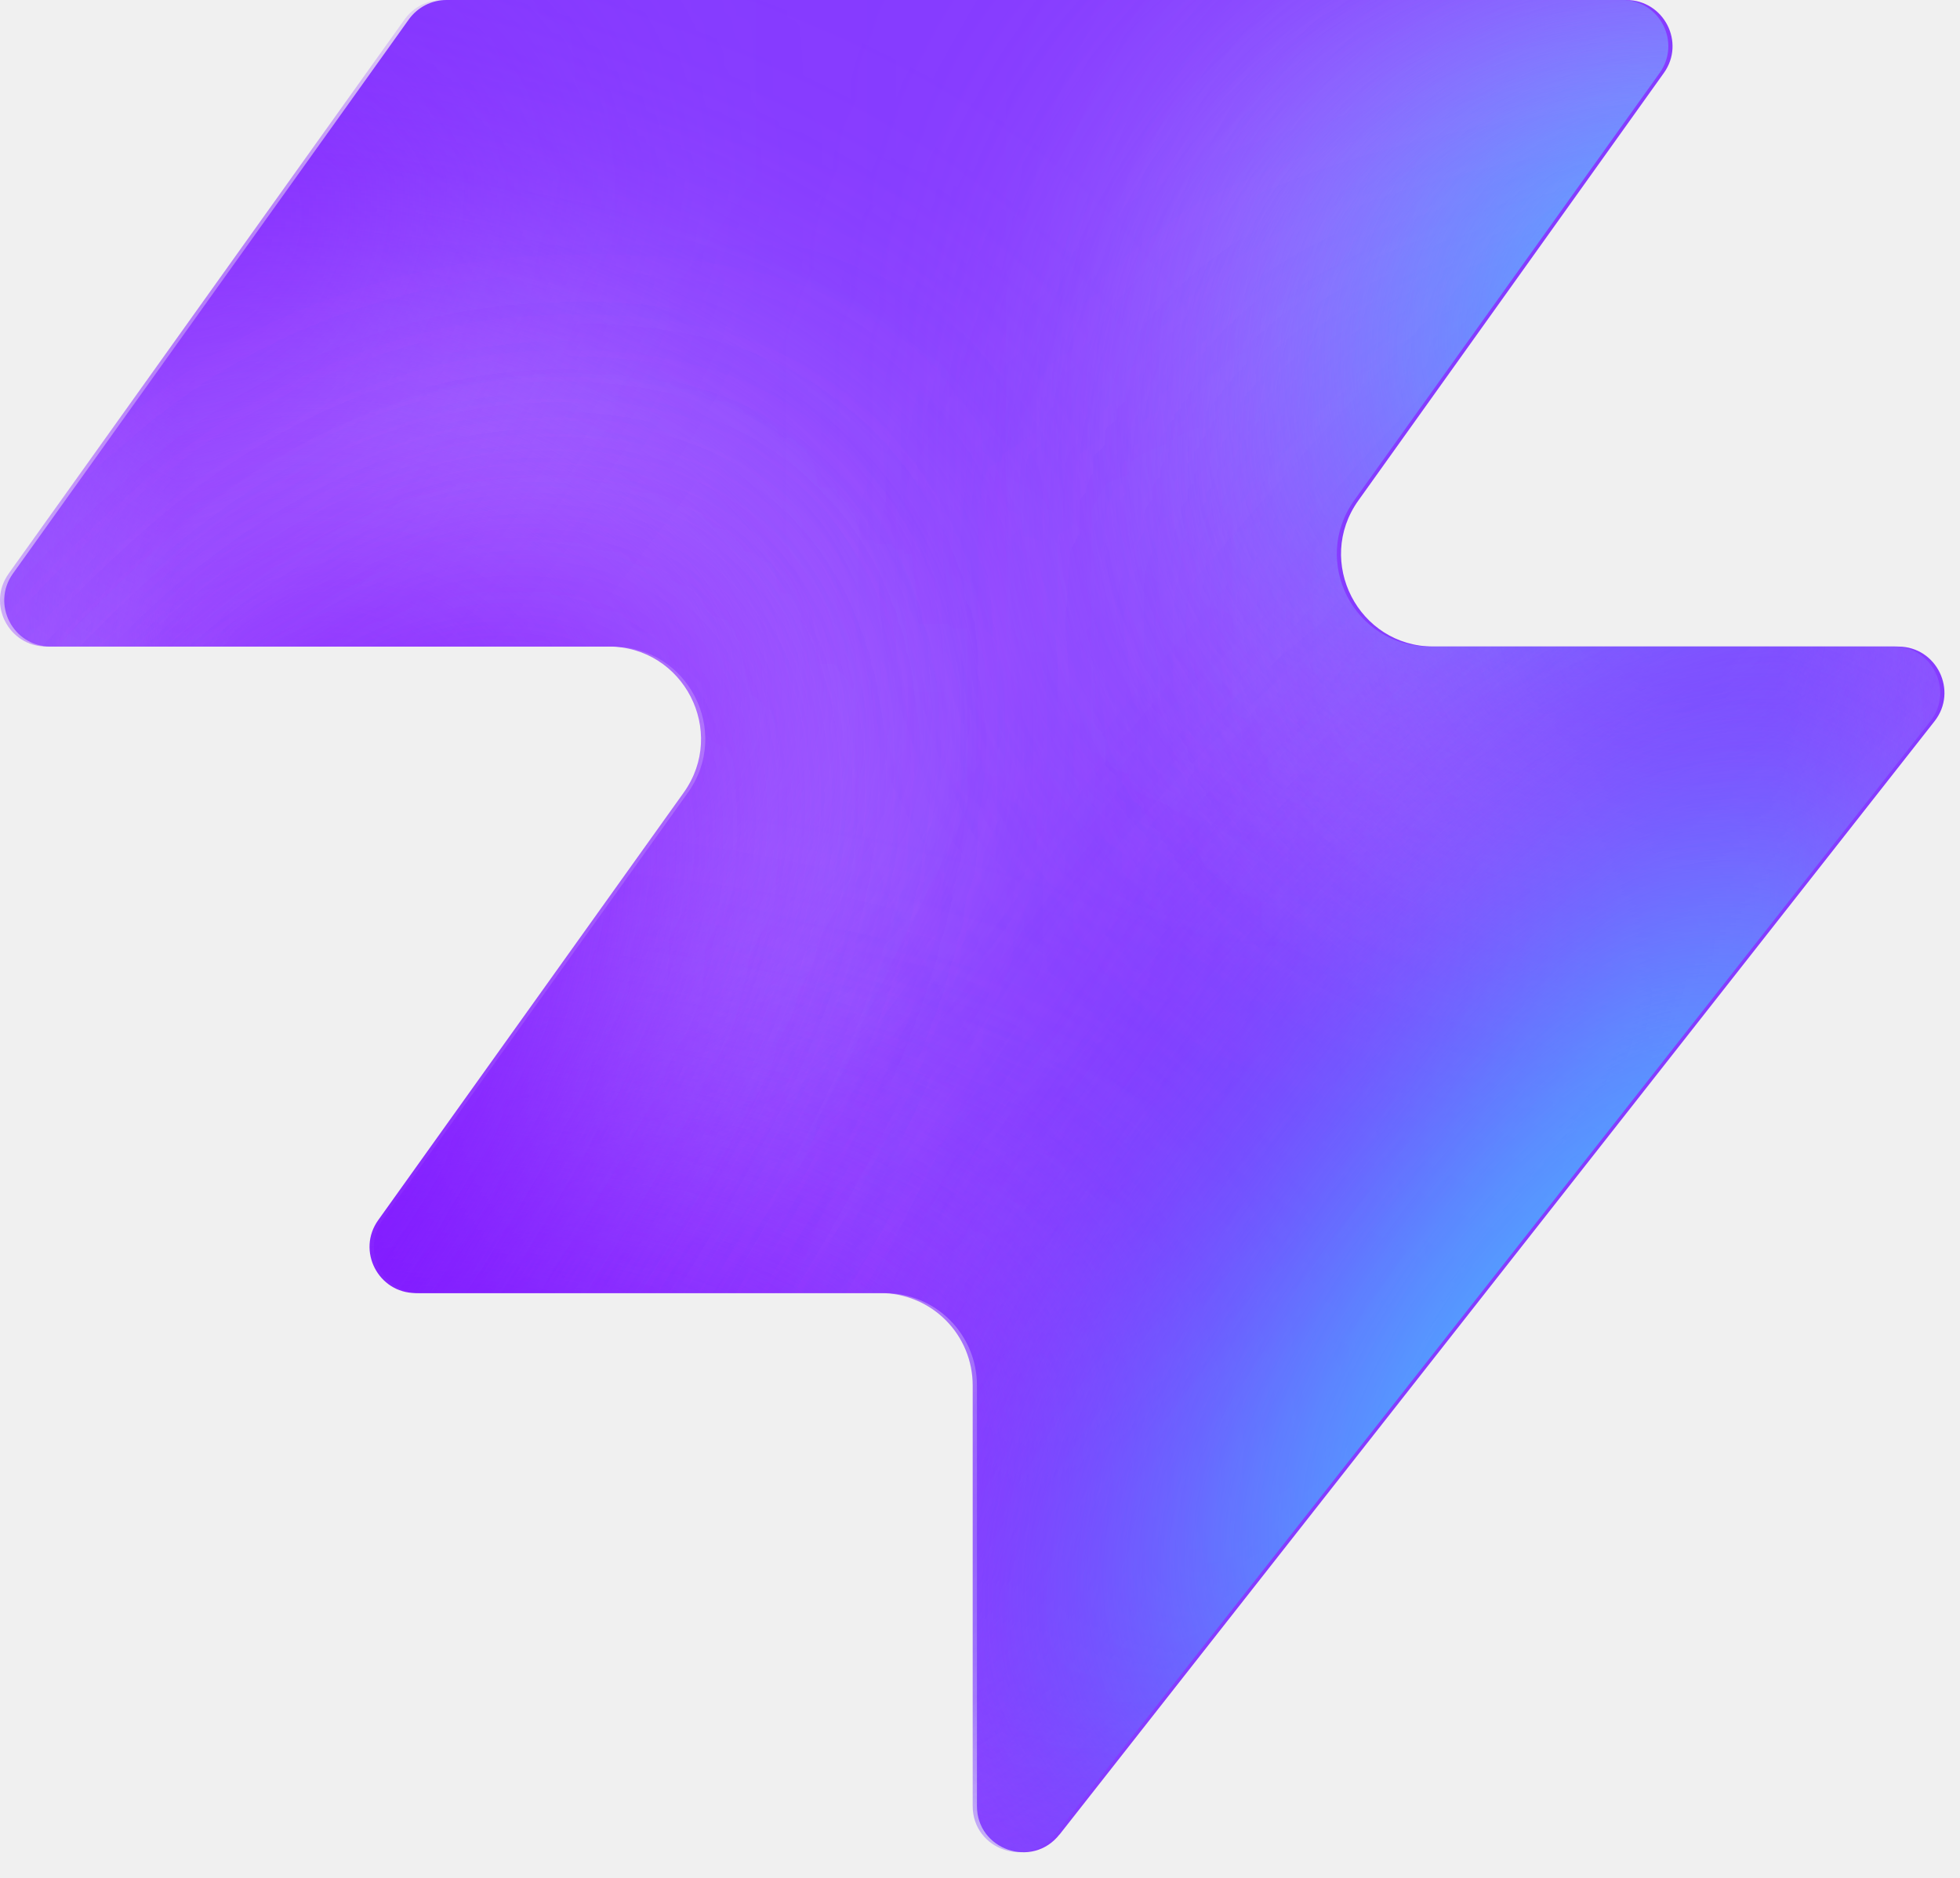
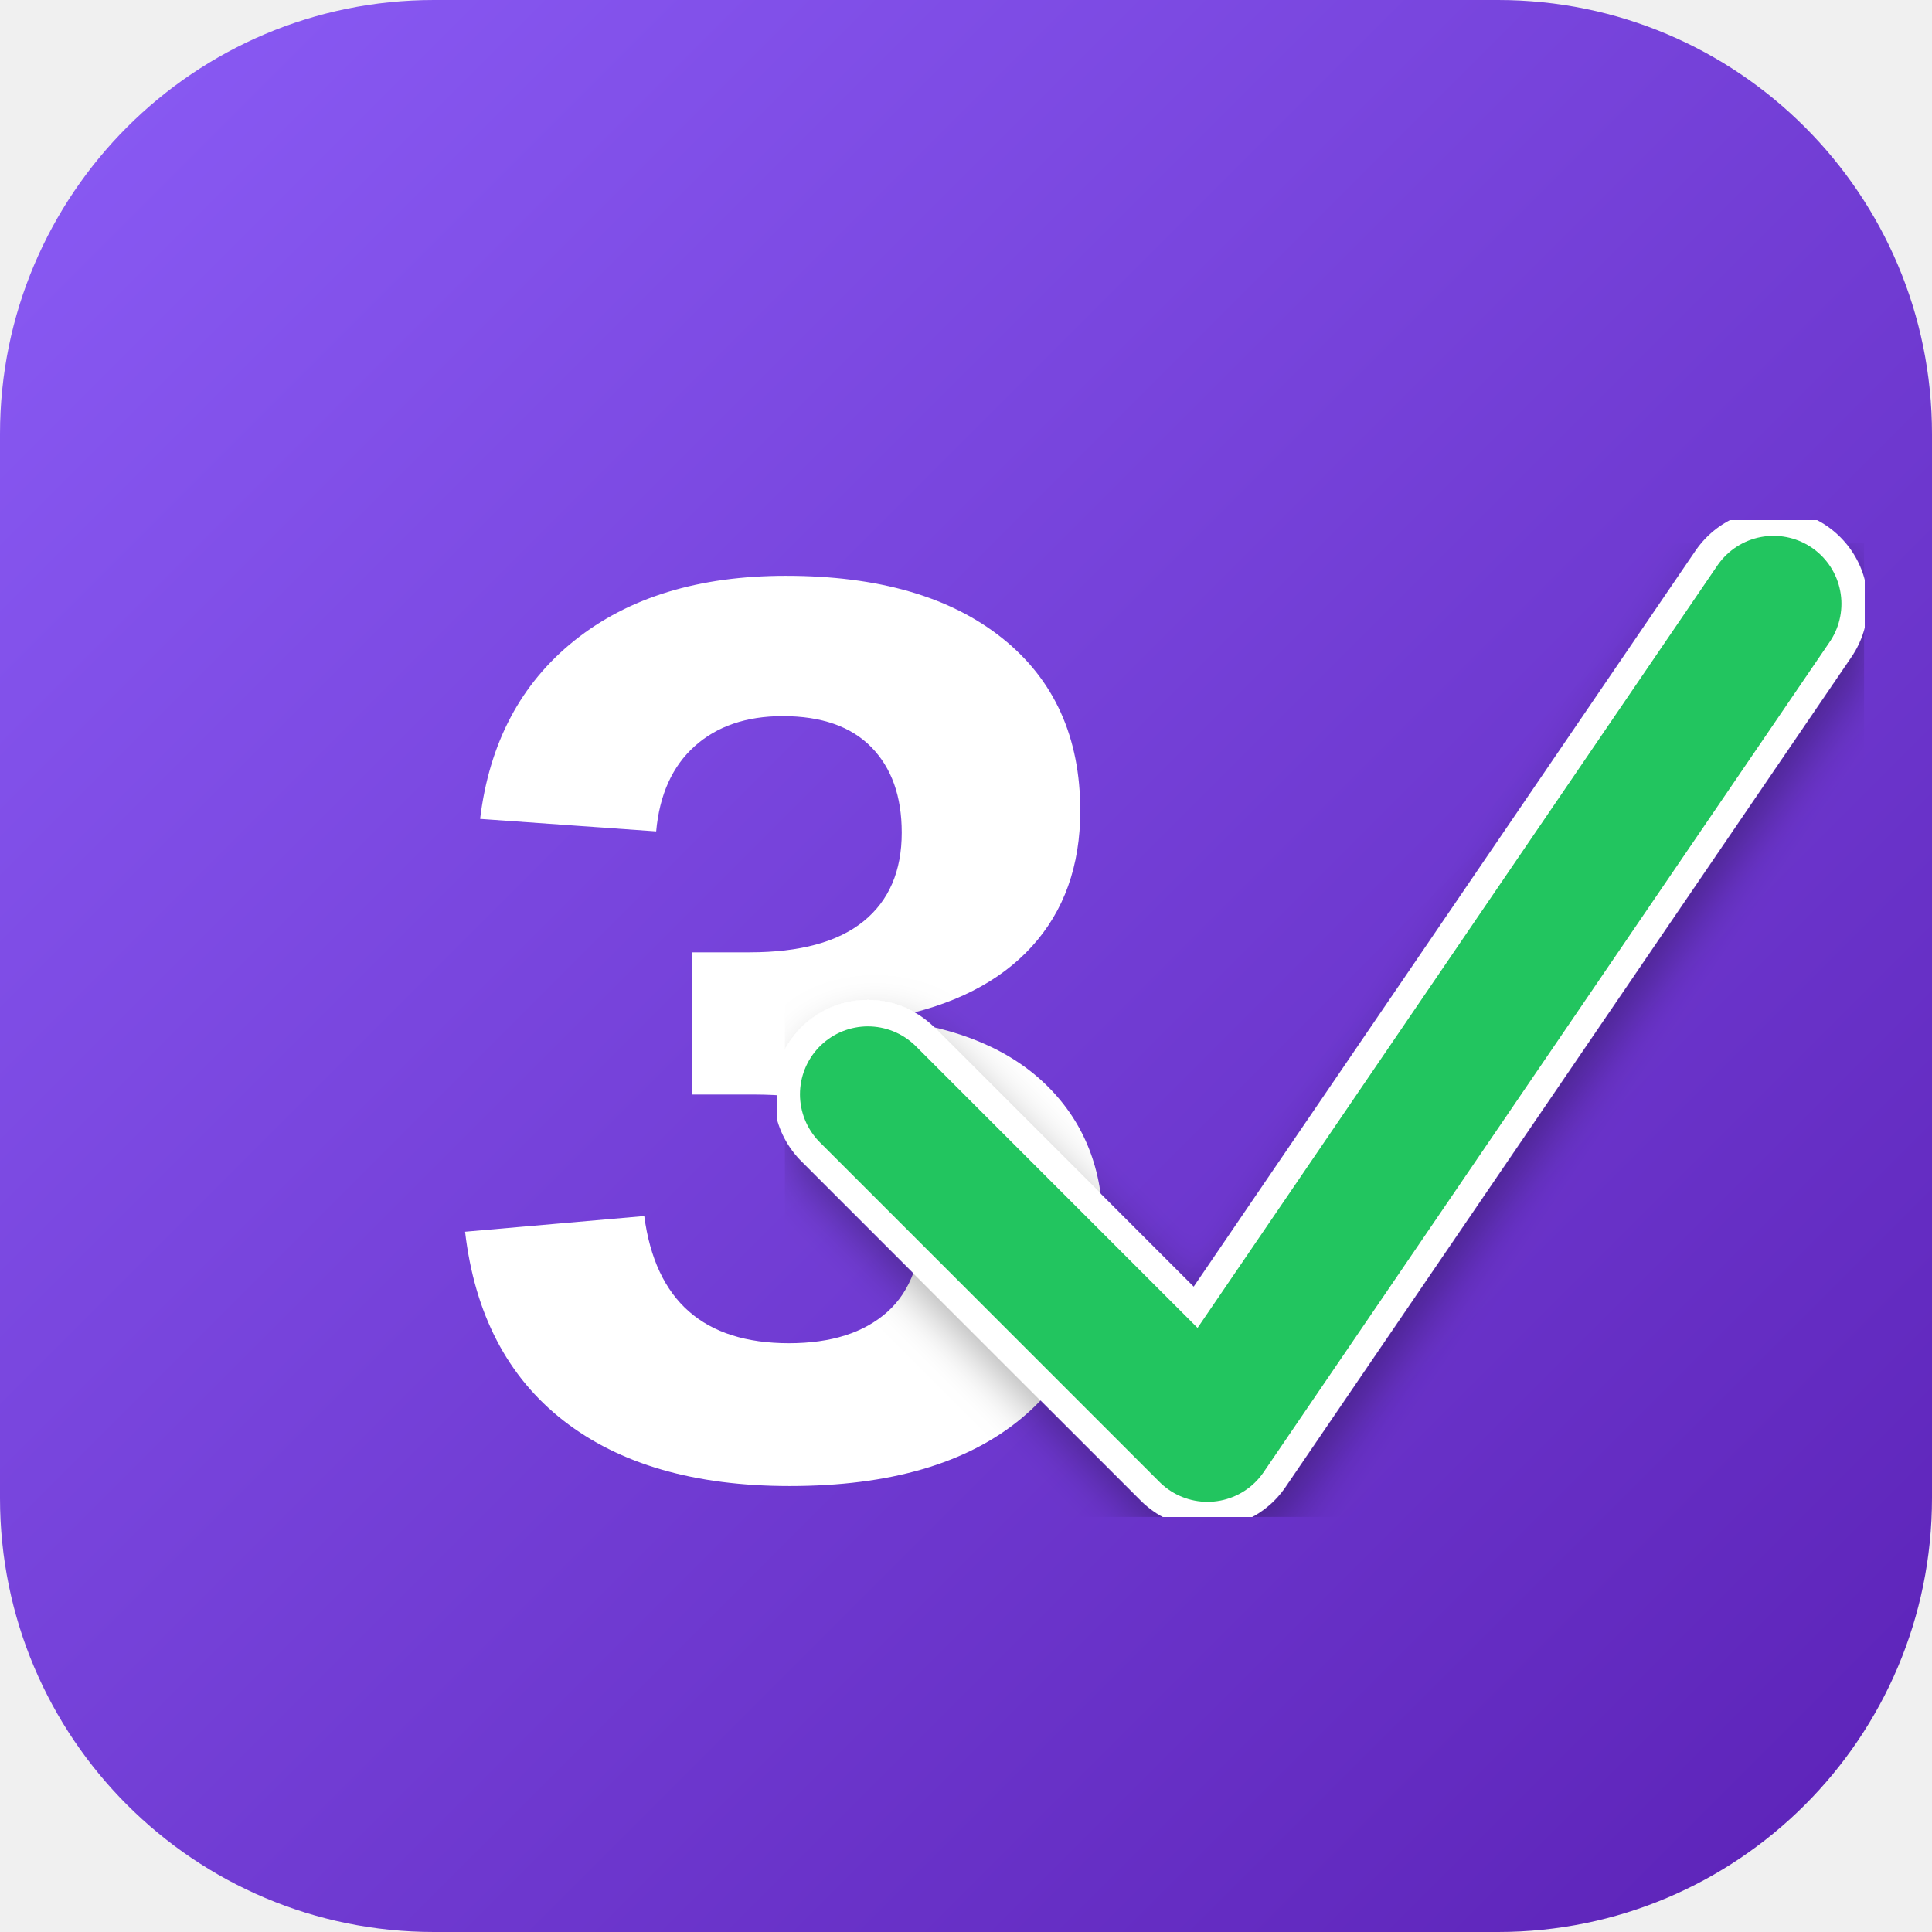
- <svg xmlns="http://www.w3.org/2000/svg" width="48" height="46" fill="none" viewBox="0 0 48 46">
-   <path fill="#863bff" d="M25.946 44.938c-.664.845-2.021.375-2.021-.698V33.937a2.26 2.26 0 0 0-2.262-2.262H10.287c-.92 0-1.456-1.04-.92-1.788l7.48-10.471c1.07-1.497 0-3.578-1.842-3.578H1.237c-.92 0-1.456-1.04-.92-1.788L10.013.474c.214-.297.556-.474.92-.474h28.894c.92 0 1.456 1.04.92 1.788l-7.48 10.471c-1.07 1.498 0 3.579 1.842 3.579h11.377c.943 0 1.473 1.088.89 1.83L25.947 44.94z" style="fill:#863bff;fill:color(display-p3 .525 .23 1);fill-opacity:1" />
-   <mask id="a" width="48" height="46" x="0" y="0" maskUnits="userSpaceOnUse" style="mask-type:alpha">
-     <path fill="#000" d="M25.842 44.938c-.664.844-2.021.375-2.021-.698V33.937a2.26 2.26 0 0 0-2.262-2.262H10.183c-.92 0-1.456-1.04-.92-1.788l7.48-10.471c1.07-1.498 0-3.579-1.842-3.579H1.133c-.92 0-1.456-1.04-.92-1.787L9.91.473c.214-.297.556-.474.92-.474h28.894c.92 0 1.456 1.04.92 1.788l-7.48 10.471c-1.07 1.498 0 3.578 1.842 3.578h11.377c.943 0 1.473 1.088.89 1.832L25.843 44.94z" style="fill:#000;fill-opacity:1" />
-   </mask>
-   <g mask="url(#a)">
-     <g filter="url(#b)">
-       <ellipse cx="5.508" cy="14.704" fill="#ede6ff" rx="5.508" ry="14.704" style="fill:#ede6ff;fill:color(display-p3 .927 .903 1);fill-opacity:1" transform="matrix(.00324 1 1 -.00324 -4.47 31.516)" />
-     </g>
-     <g filter="url(#c)">
-       <ellipse cx="10.399" cy="29.851" fill="#ede6ff" rx="10.399" ry="29.851" style="fill:#ede6ff;fill:color(display-p3 .927 .903 1);fill-opacity:1" transform="matrix(.00324 1 1 -.00324 -39.328 7.883)" />
-     </g>
-     <g filter="url(#d)">
-       <ellipse cx="5.508" cy="30.487" fill="#7e14ff" rx="5.508" ry="30.487" style="fill:#7e14ff;fill:color(display-p3 .492 .077 1);fill-opacity:1" transform="rotate(89.814 -25.913 -14.639)scale(1 -1)" />
-     </g>
-     <g filter="url(#e)">
-       <ellipse cx="5.508" cy="30.599" fill="#7e14ff" rx="5.508" ry="30.599" style="fill:#7e14ff;fill:color(display-p3 .492 .077 1);fill-opacity:1" transform="rotate(89.814 -32.644 -3.334)scale(1 -1)" />
-     </g>
-     <g filter="url(#f)">
-       <ellipse cx="5.508" cy="30.599" fill="#7e14ff" rx="5.508" ry="30.599" style="fill:#7e14ff;fill:color(display-p3 .492 .077 1);fill-opacity:1" transform="matrix(.00324 1 1 -.00324 -34.34 30.47)" />
-     </g>
-     <g filter="url(#g)">
-       <ellipse cx="14.072" cy="22.078" fill="#ede6ff" rx="14.072" ry="22.078" style="fill:#ede6ff;fill:color(display-p3 .927 .903 1);fill-opacity:1" transform="rotate(93.35 24.506 48.493)scale(-1 1)" />
-     </g>
-     <g filter="url(#h)">
-       <ellipse cx="3.47" cy="21.501" fill="#7e14ff" rx="3.47" ry="21.501" style="fill:#7e14ff;fill:color(display-p3 .492 .077 1);fill-opacity:1" transform="rotate(89.009 28.708 47.59)scale(-1 1)" />
-     </g>
-     <g filter="url(#i)">
-       <ellipse cx="3.47" cy="21.501" fill="#7e14ff" rx="3.47" ry="21.501" style="fill:#7e14ff;fill:color(display-p3 .492 .077 1);fill-opacity:1" transform="rotate(89.009 28.708 47.59)scale(-1 1)" />
-     </g>
-     <g filter="url(#j)">
-       <ellipse cx=".387" cy="8.972" fill="#7e14ff" rx="4.407" ry="29.108" style="fill:#7e14ff;fill:color(display-p3 .492 .077 1);fill-opacity:1" transform="rotate(39.51 .387 8.972)" />
-     </g>
-     <g filter="url(#k)">
-       <ellipse cx="47.523" cy="-6.092" fill="#7e14ff" rx="4.407" ry="29.108" style="fill:#7e14ff;fill:color(display-p3 .492 .077 1);fill-opacity:1" transform="rotate(37.892 47.523 -6.092)" />
-     </g>
-     <g filter="url(#l)">
-       <ellipse cx="41.412" cy="6.333" fill="#47bfff" rx="5.971" ry="9.665" style="fill:#47bfff;fill:color(display-p3 .28 .748 1);fill-opacity:1" transform="rotate(37.892 41.412 6.333)" />
-     </g>
-     <g filter="url(#m)">
-       <ellipse cx="-1.879" cy="38.332" fill="#7e14ff" rx="4.407" ry="29.108" style="fill:#7e14ff;fill:color(display-p3 .492 .077 1);fill-opacity:1" transform="rotate(37.892 -1.88 38.332)" />
-     </g>
-     <g filter="url(#n)">
-       <ellipse cx="-1.879" cy="38.332" fill="#7e14ff" rx="4.407" ry="29.108" style="fill:#7e14ff;fill:color(display-p3 .492 .077 1);fill-opacity:1" transform="rotate(37.892 -1.88 38.332)" />
-     </g>
-     <g filter="url(#o)">
-       <ellipse cx="35.651" cy="29.907" fill="#7e14ff" rx="4.407" ry="29.108" style="fill:#7e14ff;fill:color(display-p3 .492 .077 1);fill-opacity:1" transform="rotate(37.892 35.651 29.907)" />
-     </g>
-     <g filter="url(#p)">
-       <ellipse cx="38.418" cy="32.4" fill="#47bfff" rx="5.971" ry="15.297" style="fill:#47bfff;fill:color(display-p3 .28 .748 1);fill-opacity:1" transform="rotate(37.892 38.418 32.4)" />
-     </g>
-   </g>
+ <svg xmlns="http://www.w3.org/2000/svg" viewBox="0 0 512 512">
  <defs>
-     <filter id="b" width="60.045" height="41.654" x="-19.77" y="16.149" color-interpolation-filters="sRGB" filterUnits="userSpaceOnUse">
-       <feFlood flood-opacity="0" result="BackgroundImageFix" />
-       <feBlend in="SourceGraphic" in2="BackgroundImageFix" result="shape" />
-       <feGaussianBlur result="effect1_foregroundBlur_2002_17158" stdDeviation="7.659" />
-     </filter>
-     <filter id="c" width="90.34" height="51.437" x="-54.613" y="-7.533" color-interpolation-filters="sRGB" filterUnits="userSpaceOnUse">
-       <feFlood flood-opacity="0" result="BackgroundImageFix" />
-       <feBlend in="SourceGraphic" in2="BackgroundImageFix" result="shape" />
-       <feGaussianBlur result="effect1_foregroundBlur_2002_17158" stdDeviation="7.659" />
-     </filter>
-     <filter id="d" width="79.355" height="29.4" x="-49.64" y="2.03" color-interpolation-filters="sRGB" filterUnits="userSpaceOnUse">
-       <feFlood flood-opacity="0" result="BackgroundImageFix" />
-       <feBlend in="SourceGraphic" in2="BackgroundImageFix" result="shape" />
-       <feGaussianBlur result="effect1_foregroundBlur_2002_17158" stdDeviation="4.596" />
-     </filter>
-     <filter id="e" width="79.579" height="29.4" x="-45.045" y="20.029" color-interpolation-filters="sRGB" filterUnits="userSpaceOnUse">
-       <feFlood flood-opacity="0" result="BackgroundImageFix" />
-       <feBlend in="SourceGraphic" in2="BackgroundImageFix" result="shape" />
-       <feGaussianBlur result="effect1_foregroundBlur_2002_17158" stdDeviation="4.596" />
-     </filter>
-     <filter id="f" width="79.579" height="29.4" x="-43.513" y="21.178" color-interpolation-filters="sRGB" filterUnits="userSpaceOnUse">
-       <feFlood flood-opacity="0" result="BackgroundImageFix" />
-       <feBlend in="SourceGraphic" in2="BackgroundImageFix" result="shape" />
-       <feGaussianBlur result="effect1_foregroundBlur_2002_17158" stdDeviation="4.596" />
-     </filter>
-     <filter id="g" width="74.749" height="58.852" x="15.756" y="-17.901" color-interpolation-filters="sRGB" filterUnits="userSpaceOnUse">
-       <feFlood flood-opacity="0" result="BackgroundImageFix" />
-       <feBlend in="SourceGraphic" in2="BackgroundImageFix" result="shape" />
-       <feGaussianBlur result="effect1_foregroundBlur_2002_17158" stdDeviation="7.659" />
-     </filter>
-     <filter id="h" width="61.377" height="25.362" x="23.548" y="2.284" color-interpolation-filters="sRGB" filterUnits="userSpaceOnUse">
-       <feFlood flood-opacity="0" result="BackgroundImageFix" />
-       <feBlend in="SourceGraphic" in2="BackgroundImageFix" result="shape" />
-       <feGaussianBlur result="effect1_foregroundBlur_2002_17158" stdDeviation="4.596" />
-     </filter>
-     <filter id="i" width="61.377" height="25.362" x="23.548" y="2.284" color-interpolation-filters="sRGB" filterUnits="userSpaceOnUse">
-       <feFlood flood-opacity="0" result="BackgroundImageFix" />
-       <feBlend in="SourceGraphic" in2="BackgroundImageFix" result="shape" />
-       <feGaussianBlur result="effect1_foregroundBlur_2002_17158" stdDeviation="4.596" />
-     </filter>
-     <filter id="j" width="56.045" height="63.649" x="-27.636" y="-22.853" color-interpolation-filters="sRGB" filterUnits="userSpaceOnUse">
-       <feFlood flood-opacity="0" result="BackgroundImageFix" />
-       <feBlend in="SourceGraphic" in2="BackgroundImageFix" result="shape" />
-       <feGaussianBlur result="effect1_foregroundBlur_2002_17158" stdDeviation="4.596" />
-     </filter>
-     <filter id="k" width="54.814" height="64.646" x="20.116" y="-38.415" color-interpolation-filters="sRGB" filterUnits="userSpaceOnUse">
-       <feFlood flood-opacity="0" result="BackgroundImageFix" />
-       <feBlend in="SourceGraphic" in2="BackgroundImageFix" result="shape" />
-       <feGaussianBlur result="effect1_foregroundBlur_2002_17158" stdDeviation="4.596" />
-     </filter>
-     <filter id="l" width="33.541" height="35.313" x="24.641" y="-11.323" color-interpolation-filters="sRGB" filterUnits="userSpaceOnUse">
-       <feFlood flood-opacity="0" result="BackgroundImageFix" />
-       <feBlend in="SourceGraphic" in2="BackgroundImageFix" result="shape" />
-       <feGaussianBlur result="effect1_foregroundBlur_2002_17158" stdDeviation="4.596" />
-     </filter>
-     <filter id="m" width="54.814" height="64.646" x="-29.286" y="6.009" color-interpolation-filters="sRGB" filterUnits="userSpaceOnUse">
-       <feFlood flood-opacity="0" result="BackgroundImageFix" />
-       <feBlend in="SourceGraphic" in2="BackgroundImageFix" result="shape" />
-       <feGaussianBlur result="effect1_foregroundBlur_2002_17158" stdDeviation="4.596" />
-     </filter>
-     <filter id="n" width="54.814" height="64.646" x="-29.286" y="6.009" color-interpolation-filters="sRGB" filterUnits="userSpaceOnUse">
-       <feFlood flood-opacity="0" result="BackgroundImageFix" />
-       <feBlend in="SourceGraphic" in2="BackgroundImageFix" result="shape" />
-       <feGaussianBlur result="effect1_foregroundBlur_2002_17158" stdDeviation="4.596" />
-     </filter>
-     <filter id="o" width="54.814" height="64.646" x="8.244" y="-2.416" color-interpolation-filters="sRGB" filterUnits="userSpaceOnUse">
-       <feFlood flood-opacity="0" result="BackgroundImageFix" />
-       <feBlend in="SourceGraphic" in2="BackgroundImageFix" result="shape" />
-       <feGaussianBlur result="effect1_foregroundBlur_2002_17158" stdDeviation="4.596" />
-     </filter>
-     <filter id="p" width="39.409" height="43.623" x="18.713" y="10.588" color-interpolation-filters="sRGB" filterUnits="userSpaceOnUse">
-       <feFlood flood-opacity="0" result="BackgroundImageFix" />
-       <feBlend in="SourceGraphic" in2="BackgroundImageFix" result="shape" />
-       <feGaussianBlur result="effect1_foregroundBlur_2002_17158" stdDeviation="4.596" />
+     <linearGradient id="bg" x1="0%" y1="0%" x2="100%" y2="100%">
+       <stop offset="0%" stop-color="#8b5cf6" />
+       <stop offset="100%" stop-color="#5b21b6" />
+     </linearGradient>
+     <filter id="shadow">
+       <feDropShadow dx="2" dy="6" stdDeviation="6" flood-opacity="0.3" flood-color="#000000" />
    </filter>
  </defs>
+   <rect width="512" height="512" rx="115" fill="url(#bg)" />
+   <text x="210" y="390" font-family="Arial, Helvetica, sans-serif" font-weight="900" font-size="340" fill="#ffffff" text-anchor="middle">3</text>
+   <g filter="url(#shadow)">
+     <path d="M 230 290 L 320 380 L 470 160" fill="none" stroke="#ffffff" stroke-width="50" stroke-linecap="round" stroke-linejoin="round" />
+     <path d="M 230 290 L 320 380 L 470 160" fill="none" stroke="#22c55e" stroke-width="36" stroke-linecap="round" stroke-linejoin="round" />
+   </g>
</svg>
